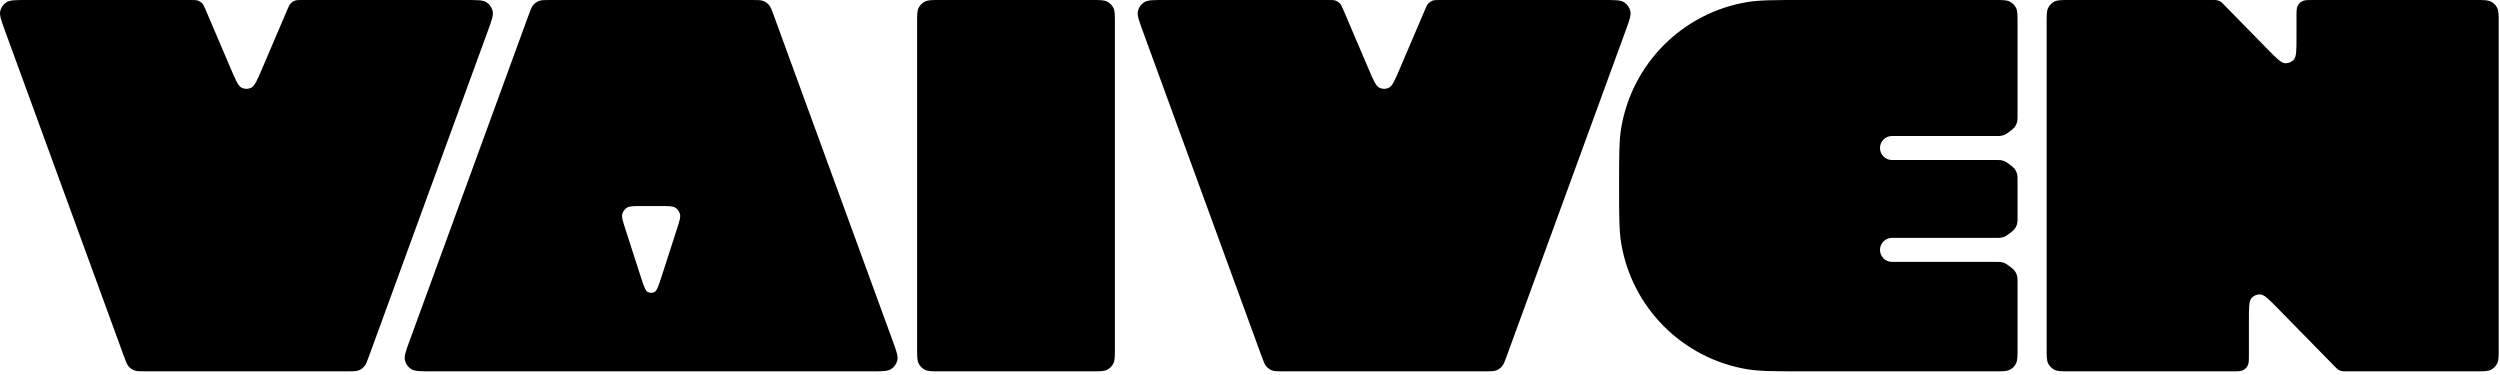
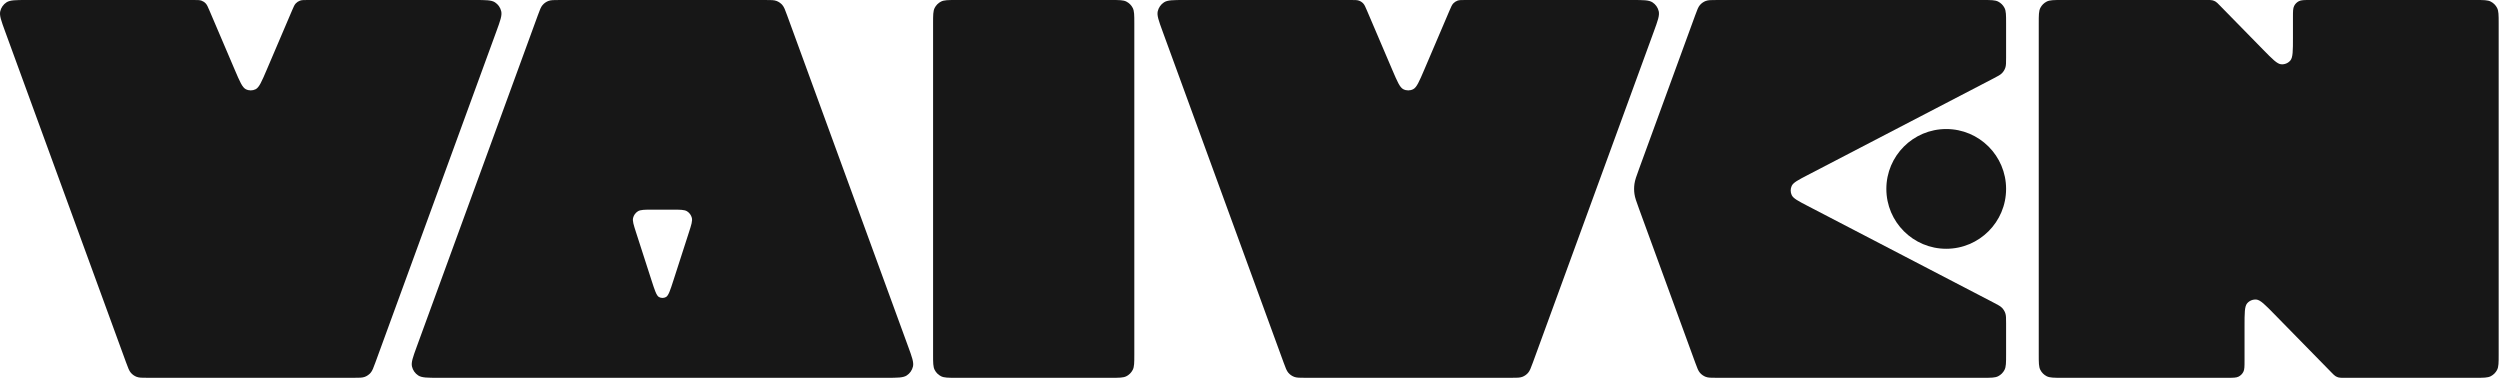
- <svg xmlns="http://www.w3.org/2000/svg" width="701" height="105" viewBox="0 0 701 105" fill="none">
-   <path d="M306.215 0.001C308.456 0.001 309.576 0.002 310.431 0.438C311.184 0.821 311.796 1.433 312.179 2.186C312.615 3.041 312.616 4.161 312.616 6.401V97.724C312.616 99.963 312.615 101.084 312.179 101.939C311.796 102.692 311.184 103.304 310.431 103.688C309.576 104.123 308.455 104.123 306.215 104.123H263.556C261.316 104.123 260.196 104.123 259.34 103.688C258.588 103.304 257.976 102.692 257.592 101.939C257.156 101.084 257.157 99.963 257.157 97.724V6.401C257.157 4.162 257.157 3.041 257.592 2.186C257.976 1.433 258.588 0.821 259.34 0.438C260.196 0.002 261.316 0.001 263.556 0.001H306.215ZM130.809 0.001C133.887 0.001 135.426 0.002 136.42 0.647C137.29 1.213 137.907 2.094 138.139 3.104C138.405 4.26 137.876 5.707 136.82 8.598L103.45 99.919C102.897 101.433 102.62 102.191 102.133 102.749C101.704 103.242 101.16 103.623 100.549 103.857C99.858 104.122 99.051 104.122 97.439 104.122H40.768C39.156 104.122 38.349 104.122 37.658 103.857C37.047 103.623 36.503 103.242 36.074 102.749C35.588 102.191 35.31 101.433 34.757 99.919L1.387 8.598C0.331 5.707 -0.198 4.26 0.068 3.104C0.3 2.094 0.917 1.213 1.787 0.647C2.781 0.001 4.321 0.001 7.399 0.001L53.317 0C54.463 -2.28015e-05 55.036 -0 55.535 0.182C55.975 0.343 56.372 0.604 56.693 0.946C57.056 1.333 57.282 1.861 57.732 2.915L64.689 19.213C66.079 22.47 66.775 24.099 67.753 24.592C68.603 25.02 69.605 25.02 70.455 24.592C71.433 24.098 72.128 22.47 73.518 19.213L80.475 2.915C80.925 1.861 81.15 1.333 81.513 0.946C81.834 0.604 82.231 0.343 82.671 0.182C83.17 -0 83.743 -2.27985e-05 84.889 0L130.809 0.001ZM210.913 0.001C212.525 0.001 213.332 0.001 214.023 0.266C214.634 0.5 215.177 0.881 215.607 1.374C216.093 1.932 216.37 2.69 216.923 4.204L250.294 95.525C251.351 98.416 251.879 99.863 251.614 101.019C251.381 102.029 250.765 102.91 249.895 103.476C248.901 104.122 247.362 104.122 244.284 104.122H120.874C117.795 104.122 116.255 104.122 115.261 103.476C114.392 102.91 113.775 102.029 113.542 101.019C113.277 99.863 113.805 98.416 114.862 95.525L148.232 4.204C148.785 2.69 149.062 1.932 149.548 1.374C149.978 0.881 150.522 0.5 151.132 0.266C151.824 0.001 152.63 0.001 154.243 0.001H210.913ZM449.817 0.001C452.895 0.001 454.434 0.001 455.428 0.647C456.298 1.213 456.914 2.094 457.147 3.104C457.412 4.26 456.884 5.707 455.828 8.598L422.458 99.919C421.904 101.433 421.627 102.191 421.141 102.749C420.712 103.242 420.168 103.623 419.557 103.857C418.866 104.122 418.059 104.122 416.447 104.122H359.776C358.164 104.122 357.357 104.122 356.666 103.857C356.055 103.623 355.511 103.242 355.082 102.749C354.595 102.191 354.318 101.433 353.765 99.919L320.395 8.598C319.339 5.707 318.81 4.26 319.076 3.104C319.308 2.094 319.925 1.213 320.794 0.647C321.789 0.002 323.329 0.001 326.407 0.001L372.325 0C373.471 -2.28015e-05 374.044 -0 374.542 0.182C374.983 0.343 375.38 0.604 375.701 0.946C376.064 1.333 376.29 1.861 376.74 2.915L383.697 19.213C385.087 22.47 385.783 24.099 386.761 24.592C387.611 25.02 388.613 25.02 389.462 24.592C390.441 24.098 391.136 22.47 392.526 19.213L399.483 2.915C399.933 1.861 400.158 1.333 400.521 0.946C400.842 0.604 401.239 0.343 401.679 0.182C402.178 -0 402.751 -2.27984e-05 403.897 0L449.817 0.001ZM559.319 0C561.559 0 562.68 0.001 563.536 0.437C564.288 0.82 564.9 1.432 565.284 2.185C565.719 3.04 565.719 4.161 565.719 6.4V32.284C565.719 33.194 565.719 33.649 565.626 34.072C565.482 34.731 565.173 35.342 564.729 35.85C564.444 36.175 564.079 36.446 563.347 36.986C562.863 37.344 562.621 37.523 562.362 37.661C561.958 37.876 561.519 38.021 561.066 38.088C560.775 38.131 560.474 38.131 559.874 38.131H530.519C528.658 38.131 527.149 39.64 527.149 41.501C527.149 43.362 528.658 44.871 530.519 44.871H559.874C560.474 44.871 560.775 44.871 561.066 44.914C561.519 44.981 561.958 45.125 562.362 45.34C562.621 45.478 562.863 45.657 563.346 46.014C564.078 46.554 564.444 46.825 564.729 47.15C565.173 47.658 565.482 48.27 565.626 48.929C565.719 49.352 565.719 49.807 565.719 50.716V60.848C565.719 61.757 565.719 62.213 565.626 62.636C565.482 63.294 565.173 63.906 564.729 64.413C564.444 64.739 564.079 65.01 563.347 65.55C562.863 65.907 562.621 66.086 562.362 66.225C561.958 66.44 561.519 66.584 561.066 66.651C560.775 66.694 560.474 66.694 559.874 66.694H530.519C528.658 66.695 527.149 68.203 527.149 70.064C527.149 71.925 528.658 73.434 530.519 73.435H559.874C560.474 73.435 560.775 73.435 561.066 73.478C561.519 73.544 561.958 73.688 562.362 73.903C562.621 74.041 562.863 74.22 563.346 74.577C564.078 75.117 564.444 75.388 564.729 75.714C565.173 76.222 565.482 76.833 565.626 77.492C565.719 77.915 565.719 78.37 565.719 79.279V97.723C565.719 99.962 565.719 101.083 565.284 101.938C564.9 102.691 564.288 103.303 563.536 103.687C562.68 104.122 561.559 104.122 559.319 104.122H506.054C497.636 104.122 493.426 104.123 489.909 103.535C471.798 100.51 457.606 86.317 454.581 68.206C453.993 64.689 453.993 60.479 453.993 52.062C453.993 43.644 453.993 39.434 454.581 35.916C457.606 17.805 471.798 3.613 489.909 0.588C493.426 0 497.636 4.24584e-09 506.054 0H559.319ZM620.289 0C621.032 1.96972e-10 621.405 -6.50842e-05 621.754 0.085C622.064 0.16 622.36 0.285 622.63 0.453C622.936 0.643 623.196 0.909 623.716 1.44L635.709 13.679C638.285 16.307 639.573 17.62 640.681 17.716C641.642 17.798 642.585 17.414 643.213 16.683C643.938 15.839 643.938 13.999 643.938 10.318V4.8C643.938 3.12 643.938 2.279 644.265 1.638C644.553 1.073 645.011 0.614 645.576 0.326C646.217 -0.001 647.058 6.82922e-10 648.738 0H694.234C696.474 1.18973e-08 697.594 0.001 698.45 0.437C699.202 0.82 699.814 1.432 700.198 2.185C700.634 3.04 700.634 4.161 700.634 6.4V97.723C700.634 99.962 700.634 101.083 700.198 101.938C699.814 102.691 699.202 103.303 698.45 103.687C697.594 104.122 696.474 104.122 694.234 104.122H658.011C657.268 104.122 656.896 104.122 656.546 104.037C656.237 103.962 655.94 103.837 655.669 103.668C655.364 103.478 655.104 103.213 654.584 102.682L638.823 86.599C636.247 83.97 634.959 82.656 633.851 82.561C632.89 82.478 631.948 82.862 631.319 83.594C630.594 84.437 630.594 86.278 630.594 89.958V99.321C630.594 101.001 630.594 101.842 630.267 102.483C629.98 103.048 629.521 103.507 628.957 103.795C628.315 104.122 627.474 104.122 625.794 104.122H580.279C578.039 104.122 576.919 104.122 576.063 103.687C575.311 103.303 574.698 102.691 574.315 101.938C573.879 101.083 573.879 99.962 573.879 97.723V6.4C573.879 4.161 573.879 3.04 574.315 2.185C574.698 1.432 575.311 0.82 576.063 0.437C576.919 0.001 578.039 7.57642e-09 580.279 0H620.289ZM179.865 57.778C177.637 57.778 176.522 57.778 175.787 58.244C175.143 58.652 174.679 59.29 174.489 60.027C174.271 60.87 174.612 61.931 175.296 64.052L179.534 77.185C180.457 80.048 180.919 81.479 181.614 81.862C182.215 82.193 182.943 82.193 183.543 81.862C184.238 81.48 184.701 80.048 185.625 77.185L189.861 64.052C190.545 61.931 190.887 60.87 190.669 60.027C190.479 59.29 190.014 58.652 189.371 58.244C188.635 57.778 187.521 57.778 185.292 57.778H179.865Z" fill="black" />
+ <svg xmlns="http://www.w3.org/2000/svg" width="689" height="105" viewBox="0 0 689 105" fill="none">
+   <path d="M306.215 0.001C308.455 0.001 309.576 0.002 310.431 0.438C311.184 0.821 311.796 1.433 312.179 2.186C312.615 3.041 312.616 4.162 312.616 6.401V97.724C312.616 99.963 312.615 101.084 312.179 101.939C311.796 102.692 311.184 103.304 310.431 103.688C309.576 104.123 308.455 104.123 306.215 104.123H263.556C261.317 104.123 260.196 104.123 259.34 103.688C258.588 103.304 257.976 102.692 257.592 101.939C257.156 101.084 257.157 99.963 257.157 97.724V6.401C257.157 4.162 257.157 3.041 257.592 2.186C257.976 1.433 258.588 0.821 259.34 0.438C260.196 0.002 261.316 0.001 263.556 0.001H306.215Z" fill="#171717" />
+   <path d="M546.479 0.002C548.719 0.002 549.84 0.002 550.696 0.438C551.448 0.821 552.06 1.433 552.444 2.186C552.88 3.041 552.879 4.162 552.879 6.402V15.921C552.879 17.332 552.88 18.039 552.667 18.664C552.48 19.217 552.172 19.724 551.768 20.145C551.311 20.622 550.684 20.948 549.432 21.6L498.203 48.241C495.553 49.619 494.227 50.308 493.796 51.231C493.421 52.035 493.421 52.965 493.796 53.769C494.227 54.692 495.553 55.381 498.203 56.759L549.432 83.399C550.685 84.051 551.311 84.376 551.768 84.853C552.172 85.275 552.48 85.782 552.667 86.335C552.88 86.96 552.879 87.667 552.879 89.078V97.723C552.879 99.963 552.88 101.084 552.444 101.939C552.06 102.692 551.448 103.304 550.696 103.688C549.84 104.123 548.728 104.123 546.506 104.123C524.864 104.123 473.208 104.123 473.208 104.123C471.597 104.123 470.789 104.123 470.098 103.858C469.488 103.624 468.944 103.243 468.514 102.75C468.028 102.192 467.751 101.434 467.198 99.92L451.717 57.553C450.974 55.519 450.603 54.502 450.456 53.458C450.325 52.532 450.325 51.592 450.456 50.665C450.603 49.62 450.974 48.604 451.717 46.57L467.198 4.205C467.751 2.692 468.028 1.933 468.514 1.375C468.943 0.882 469.488 0.501 470.098 0.267C470.789 0.002 471.597 0.002 473.208 0.002H546.479Z" fill="#171717" />
+   <path d="M130.809 0.001C133.887 0.001 135.426 0.002 136.42 0.647C137.29 1.213 137.907 2.094 138.139 3.104C138.405 4.26 137.876 5.707 136.82 8.598L103.45 99.919C102.897 101.433 102.619 102.191 102.133 102.749C101.704 103.242 101.16 103.623 100.549 103.857C99.858 104.122 99.051 104.122 97.439 104.122H40.768C39.156 104.122 38.349 104.122 37.658 103.857C37.047 103.623 36.503 103.242 36.074 102.749C35.588 102.191 35.31 101.433 34.757 99.919L1.387 8.598C0.331 5.707 -0.198 4.26 0.068 3.104C0.3 2.094 0.917 1.213 1.787 0.647C2.781 0.001 4.321 0.001 7.399 0.001L53.317 6.43942e-07C54.463 -2.21536e-05 55.036 -0 55.535 0.182C55.975 0.342 56.372 0.604 56.693 0.946C57.056 1.333 57.281 1.861 57.731 2.915L64.689 19.213C66.079 22.47 66.775 24.098 67.753 24.592C68.603 25.02 69.605 25.02 70.455 24.592C71.433 24.098 72.128 22.47 73.518 19.213L80.474 2.915C80.924 1.861 81.15 1.334 81.513 0.947C81.834 0.605 82.231 0.343 82.671 0.182C83.17 -0 83.743 -2.21968e-05 84.889 6.43942e-07L130.809 0.001Z" fill="#171717" />
+   <path fill-rule="evenodd" clip-rule="evenodd" d="M210.913 0.001C212.525 0.001 213.332 0.001 214.023 0.266C214.633 0.5 215.177 0.881 215.607 1.374C216.093 1.932 216.37 2.69 216.923 4.204L250.294 95.525C251.351 98.416 251.879 99.863 251.614 101.019C251.381 102.029 250.765 102.91 249.895 103.476C248.901 104.122 247.362 104.122 244.284 104.122H120.874C117.796 104.122 116.255 104.122 115.261 103.476C114.392 102.91 113.775 102.029 113.542 101.019C113.277 99.863 113.805 98.416 114.862 95.525L148.232 4.204C148.785 2.69 149.062 1.932 149.548 1.374C149.978 0.881 150.522 0.5 151.132 0.266C151.824 0.001 152.631 0.001 154.243 0.001H210.913ZM179.865 57.778C177.637 57.778 176.522 57.778 175.787 58.244C175.143 58.652 174.678 59.29 174.488 60.027C174.27 60.87 174.612 61.931 175.296 64.052L179.533 77.185C180.456 80.048 180.919 81.48 181.614 81.863C182.214 82.194 182.943 82.194 183.543 81.863C184.238 81.481 184.7 80.048 185.624 77.185L189.861 64.052C190.545 61.931 190.886 60.87 190.668 60.027C190.478 59.29 190.013 58.652 189.37 58.244C188.634 57.778 187.52 57.778 185.292 57.778H179.865Z" fill="#171717" />
+   <path d="M449.817 0.001C452.895 0.001 454.434 0.001 455.428 0.647C456.298 1.213 456.914 2.094 457.147 3.104C457.412 4.26 456.884 5.707 455.828 8.598L422.458 99.919C421.904 101.433 421.627 102.191 421.141 102.749C420.712 103.242 420.168 103.623 419.557 103.857C418.866 104.122 418.059 104.122 416.447 104.122H359.776C358.164 104.122 357.357 104.122 356.666 103.857C356.055 103.623 355.511 103.242 355.082 102.749C354.595 102.191 354.318 101.433 353.765 99.919L320.395 8.598C319.339 5.707 318.81 4.26 319.076 3.104C319.308 2.094 319.925 1.213 320.794 0.647C321.789 0.002 323.329 0.001 326.407 0.001L372.325 6.43942e-07C373.471 -2.21535e-05 374.044 -0 374.542 0.182C374.983 0.342 375.38 0.604 375.701 0.946C376.064 1.333 376.289 1.861 376.739 2.915L383.697 19.213C385.087 22.47 385.783 24.098 386.761 24.592C387.611 25.02 388.613 25.02 389.462 24.592C390.441 24.098 391.136 22.47 392.526 19.213L399.482 2.915C399.932 1.861 400.158 1.334 400.521 0.947C400.842 0.605 401.239 0.343 401.679 0.182C402.178 -0 402.751 -2.21984e-05 403.897 6.43942e-07L449.817 0.001Z" fill="#171717" />
+   <path d="M608.289 6.43942e-07C609.032 6.45518e-07 609.404 5.01648e-05 609.753 0.085C610.063 0.16 610.36 0.285 610.63 0.453C610.936 0.643 611.196 0.909 611.716 1.44L623.709 13.679C626.285 16.307 627.573 17.62 628.681 17.716C629.642 17.798 630.585 17.414 631.213 16.683C631.938 15.839 631.938 13.999 631.938 10.318V4.8C631.938 3.12 631.938 2.279 632.265 1.638C632.553 1.073 633.011 0.614 633.576 0.326C634.217 -0.001 635.058 5.78289e-07 636.738 6.43942e-07H682.234C684.474 6.90174e-07 685.594 0.001 686.45 0.437C687.202 0.82 687.814 1.432 688.198 2.185C688.634 3.04 688.634 4.161 688.634 6.4V97.723C688.634 99.962 688.634 101.083 688.198 101.938C687.814 102.691 687.202 103.303 686.45 103.687C685.594 104.122 684.474 104.122 682.234 104.122H646.011C645.267 104.122 644.895 104.122 644.545 104.037C644.236 103.962 643.94 103.837 643.669 103.669C643.364 103.479 643.103 103.213 642.583 102.682L626.823 86.599C624.247 83.971 622.959 82.656 621.851 82.561C620.89 82.478 619.947 82.862 619.319 83.594C618.594 84.437 618.594 86.278 618.594 89.958V99.321C618.594 101.001 618.594 101.842 618.267 102.483C617.979 103.048 617.52 103.507 616.956 103.795C616.314 104.122 615.474 104.122 613.794 104.122H568.279C566.039 104.122 564.919 104.122 564.063 103.687C563.311 103.303 562.698 102.691 562.315 101.938C561.879 101.083 561.879 99.962 561.879 97.723V6.4C561.879 4.161 561.879 3.04 562.315 2.185C562.698 1.432 563.311 0.82 564.063 0.437C564.919 0.001 566.039 6.87459e-07 568.279 6.43942e-07H608.289Z" fill="#171717" />
+   <path d="M536.379 35.562C545.492 35.562 552.879 42.95 552.879 52.062C552.879 61.175 545.492 68.562 536.379 68.562C527.267 68.562 519.879 61.175 519.879 52.062C519.879 42.95 527.267 35.562 536.379 35.562Z" fill="#171717" />
</svg>
